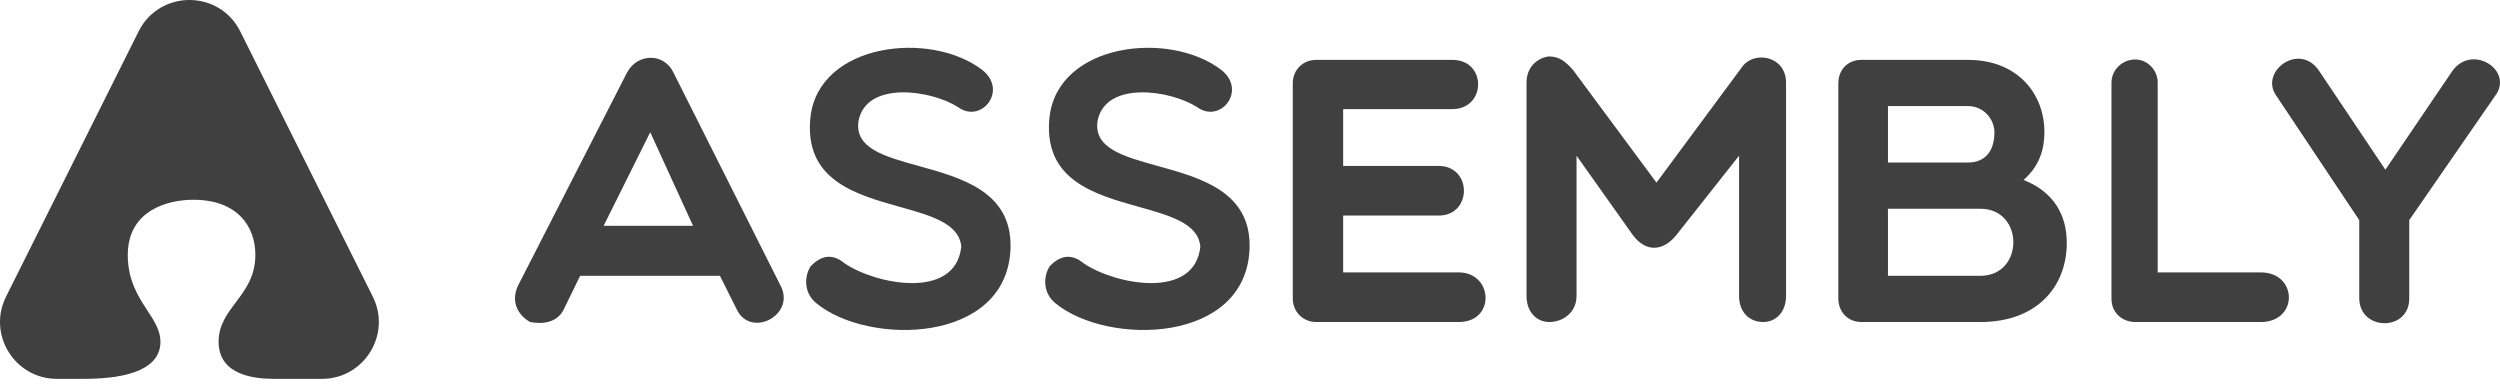
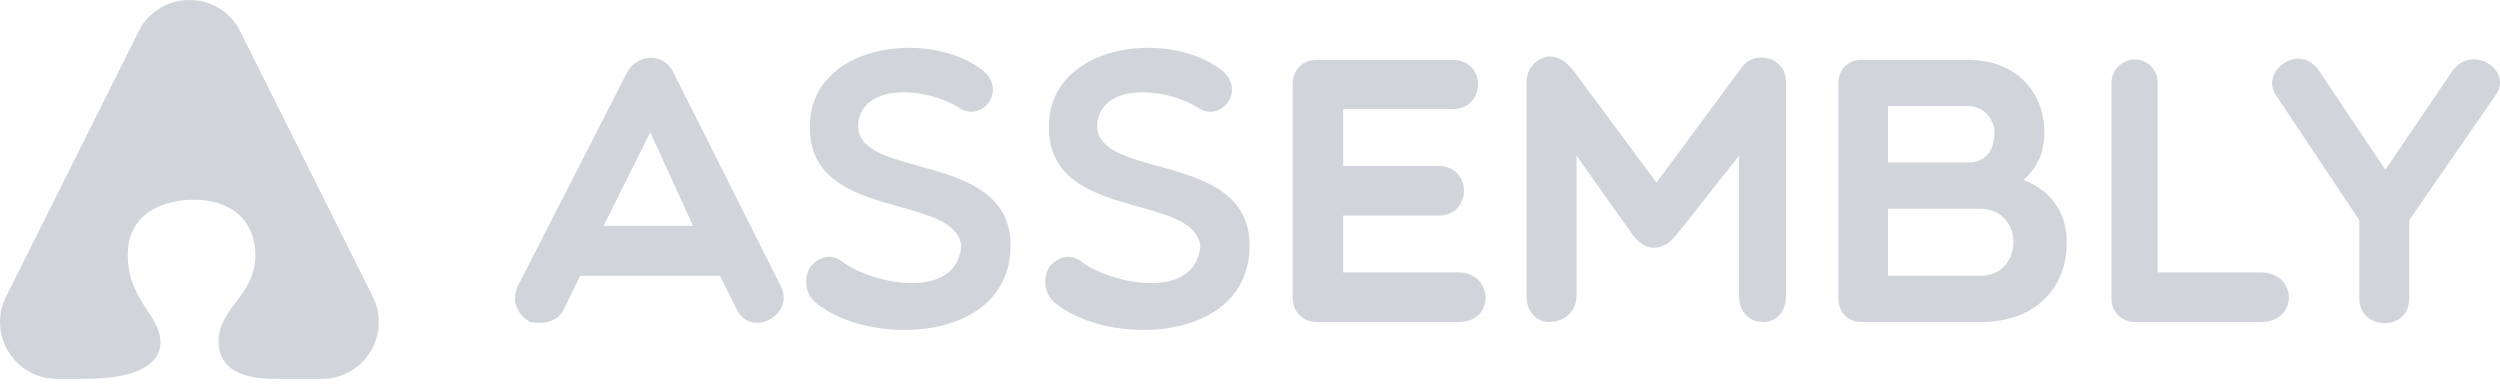
<svg xmlns="http://www.w3.org/2000/svg" width="200" height="31" viewBox="0 0 200 31" fill="none">
  <style>
-       path { fill: #404040; }
+           path { fill: #D1D5DB; }
  </style>
  <path fill-rule="evenodd" clip-rule="evenodd" d="M71.987 16.549C74.498 17.252 76.74 17.88 76.902 19.731C76.448 24.034 70.052 22.762 67.567 21.064C66.537 20.216 65.658 20.488 64.87 21.276C64.324 22.095 64.294 23.428 65.294 24.247C69.477 27.702 80.63 27.52 80.842 19.822C80.96 15.343 76.943 14.231 73.49 13.276C70.727 12.512 68.325 11.847 68.689 9.638C69.325 6.486 74.417 7.153 76.66 8.577C78.478 9.911 80.66 7.274 78.599 5.607C74.417 2.394 65.537 3.455 64.839 9.335C64.287 14.391 68.411 15.547 71.987 16.549ZM45.109 24.732C44.624 25.762 43.502 25.974 42.411 25.762C41.441 25.216 40.835 24.125 41.441 22.852L50.14 5.849C50.958 4.243 53.141 4.183 53.898 5.849L62.445 22.852C63.688 25.216 60.02 27.096 58.929 24.732L57.596 22.064H46.412L45.109 24.732ZM48.291 18.064H55.444L52.019 10.578L48.291 18.064ZM96.027 19.731C95.864 17.88 93.623 17.252 91.111 16.549C87.535 15.547 83.412 14.391 83.964 9.335C84.661 3.455 93.541 2.394 97.724 5.607C99.785 7.274 97.603 9.911 95.784 8.577C93.541 7.153 88.45 6.486 87.813 9.638C87.449 11.847 89.852 12.512 92.614 13.276C96.068 14.231 100.085 15.343 99.967 19.822C99.755 27.52 88.601 27.702 84.419 24.247C83.418 23.428 83.449 22.095 83.994 21.276C84.782 20.488 85.661 20.216 86.692 21.064C89.177 22.762 95.572 24.034 96.027 19.731ZM105.301 25.762H116.697C119.667 25.762 119.455 21.792 116.697 21.792H107.453V17.245H115.091C117.788 17.245 117.788 13.275 115.091 13.275H107.453V8.729H116.182C118.909 8.729 118.97 4.789 116.182 4.789H105.301C104.24 4.789 103.422 5.577 103.422 6.668V23.883C103.422 24.944 104.24 25.762 105.301 25.762ZM130.639 18.821L126.123 12.457V23.671C126.123 25.004 125.032 25.762 123.941 25.762C122.971 25.762 122.122 25.004 122.122 23.671V6.607C122.122 5.031 123.456 4.516 123.941 4.516C124.82 4.516 125.335 5.031 125.85 5.607L132.518 14.609L139.428 5.274C140.428 4.031 142.883 4.516 142.883 6.607V23.671C142.883 25.004 142.035 25.762 141.065 25.762C139.974 25.762 139.125 25.004 139.125 23.671V12.457L134.094 18.821C133.003 20.155 131.639 20.155 130.639 18.821ZM157.431 8.486C158.734 8.486 159.553 9.577 159.553 10.578C159.553 12.184 158.734 13.002 157.431 13.002H151.036V8.486H157.431ZM158.431 25.762H148.915C147.823 25.762 147.066 24.944 147.066 23.883V6.668C147.066 5.577 147.823 4.789 148.915 4.789H157.431C161.402 4.789 163.553 7.486 163.553 10.578C163.553 11.941 163.159 13.275 161.886 14.396C164.281 15.336 165.342 17.185 165.342 19.428C165.342 22.913 162.978 25.762 158.431 25.762ZM151.036 22.064V16.7H158.431C161.947 16.7 161.947 22.064 158.431 22.064H151.036ZM168.918 23.913V6.607C168.918 5.607 169.767 4.758 170.827 4.758C171.797 4.758 172.616 5.607 172.616 6.607V21.792H180.86C183.83 21.792 183.89 25.762 180.86 25.762H170.827C169.767 25.762 168.918 25.004 168.918 23.913ZM182.132 7.698L188.74 17.609V23.853C188.74 26.489 192.74 26.55 192.74 23.883V17.609L199.59 7.698C201.166 5.668 197.802 3.455 196.195 5.668L190.831 13.578L185.527 5.668C183.951 3.304 180.678 5.759 182.132 7.698Z" fill="#262626" />
  <path fill-rule="evenodd" clip-rule="evenodd" d="M19.22 2.514C17.545 -0.838 12.763 -0.838 11.088 2.514L0.486 23.726C-1.026 26.75 1.172 30.308 4.552 30.308H6.74C10.466 30.305 12.836 29.419 12.836 27.34C12.836 26.439 12.347 25.69 11.792 24.841C11.064 23.725 10.222 22.435 10.222 20.398C10.222 16.808 13.441 15.981 15.465 15.981C18.965 15.981 20.428 18.079 20.428 20.398C20.428 22.107 19.629 23.171 18.864 24.188C18.162 25.122 17.488 26.018 17.488 27.34C17.488 30.092 20.51 30.307 21.934 30.308H25.756C29.136 30.308 31.334 26.75 29.822 23.726L19.22 2.514Z" />
</svg>
